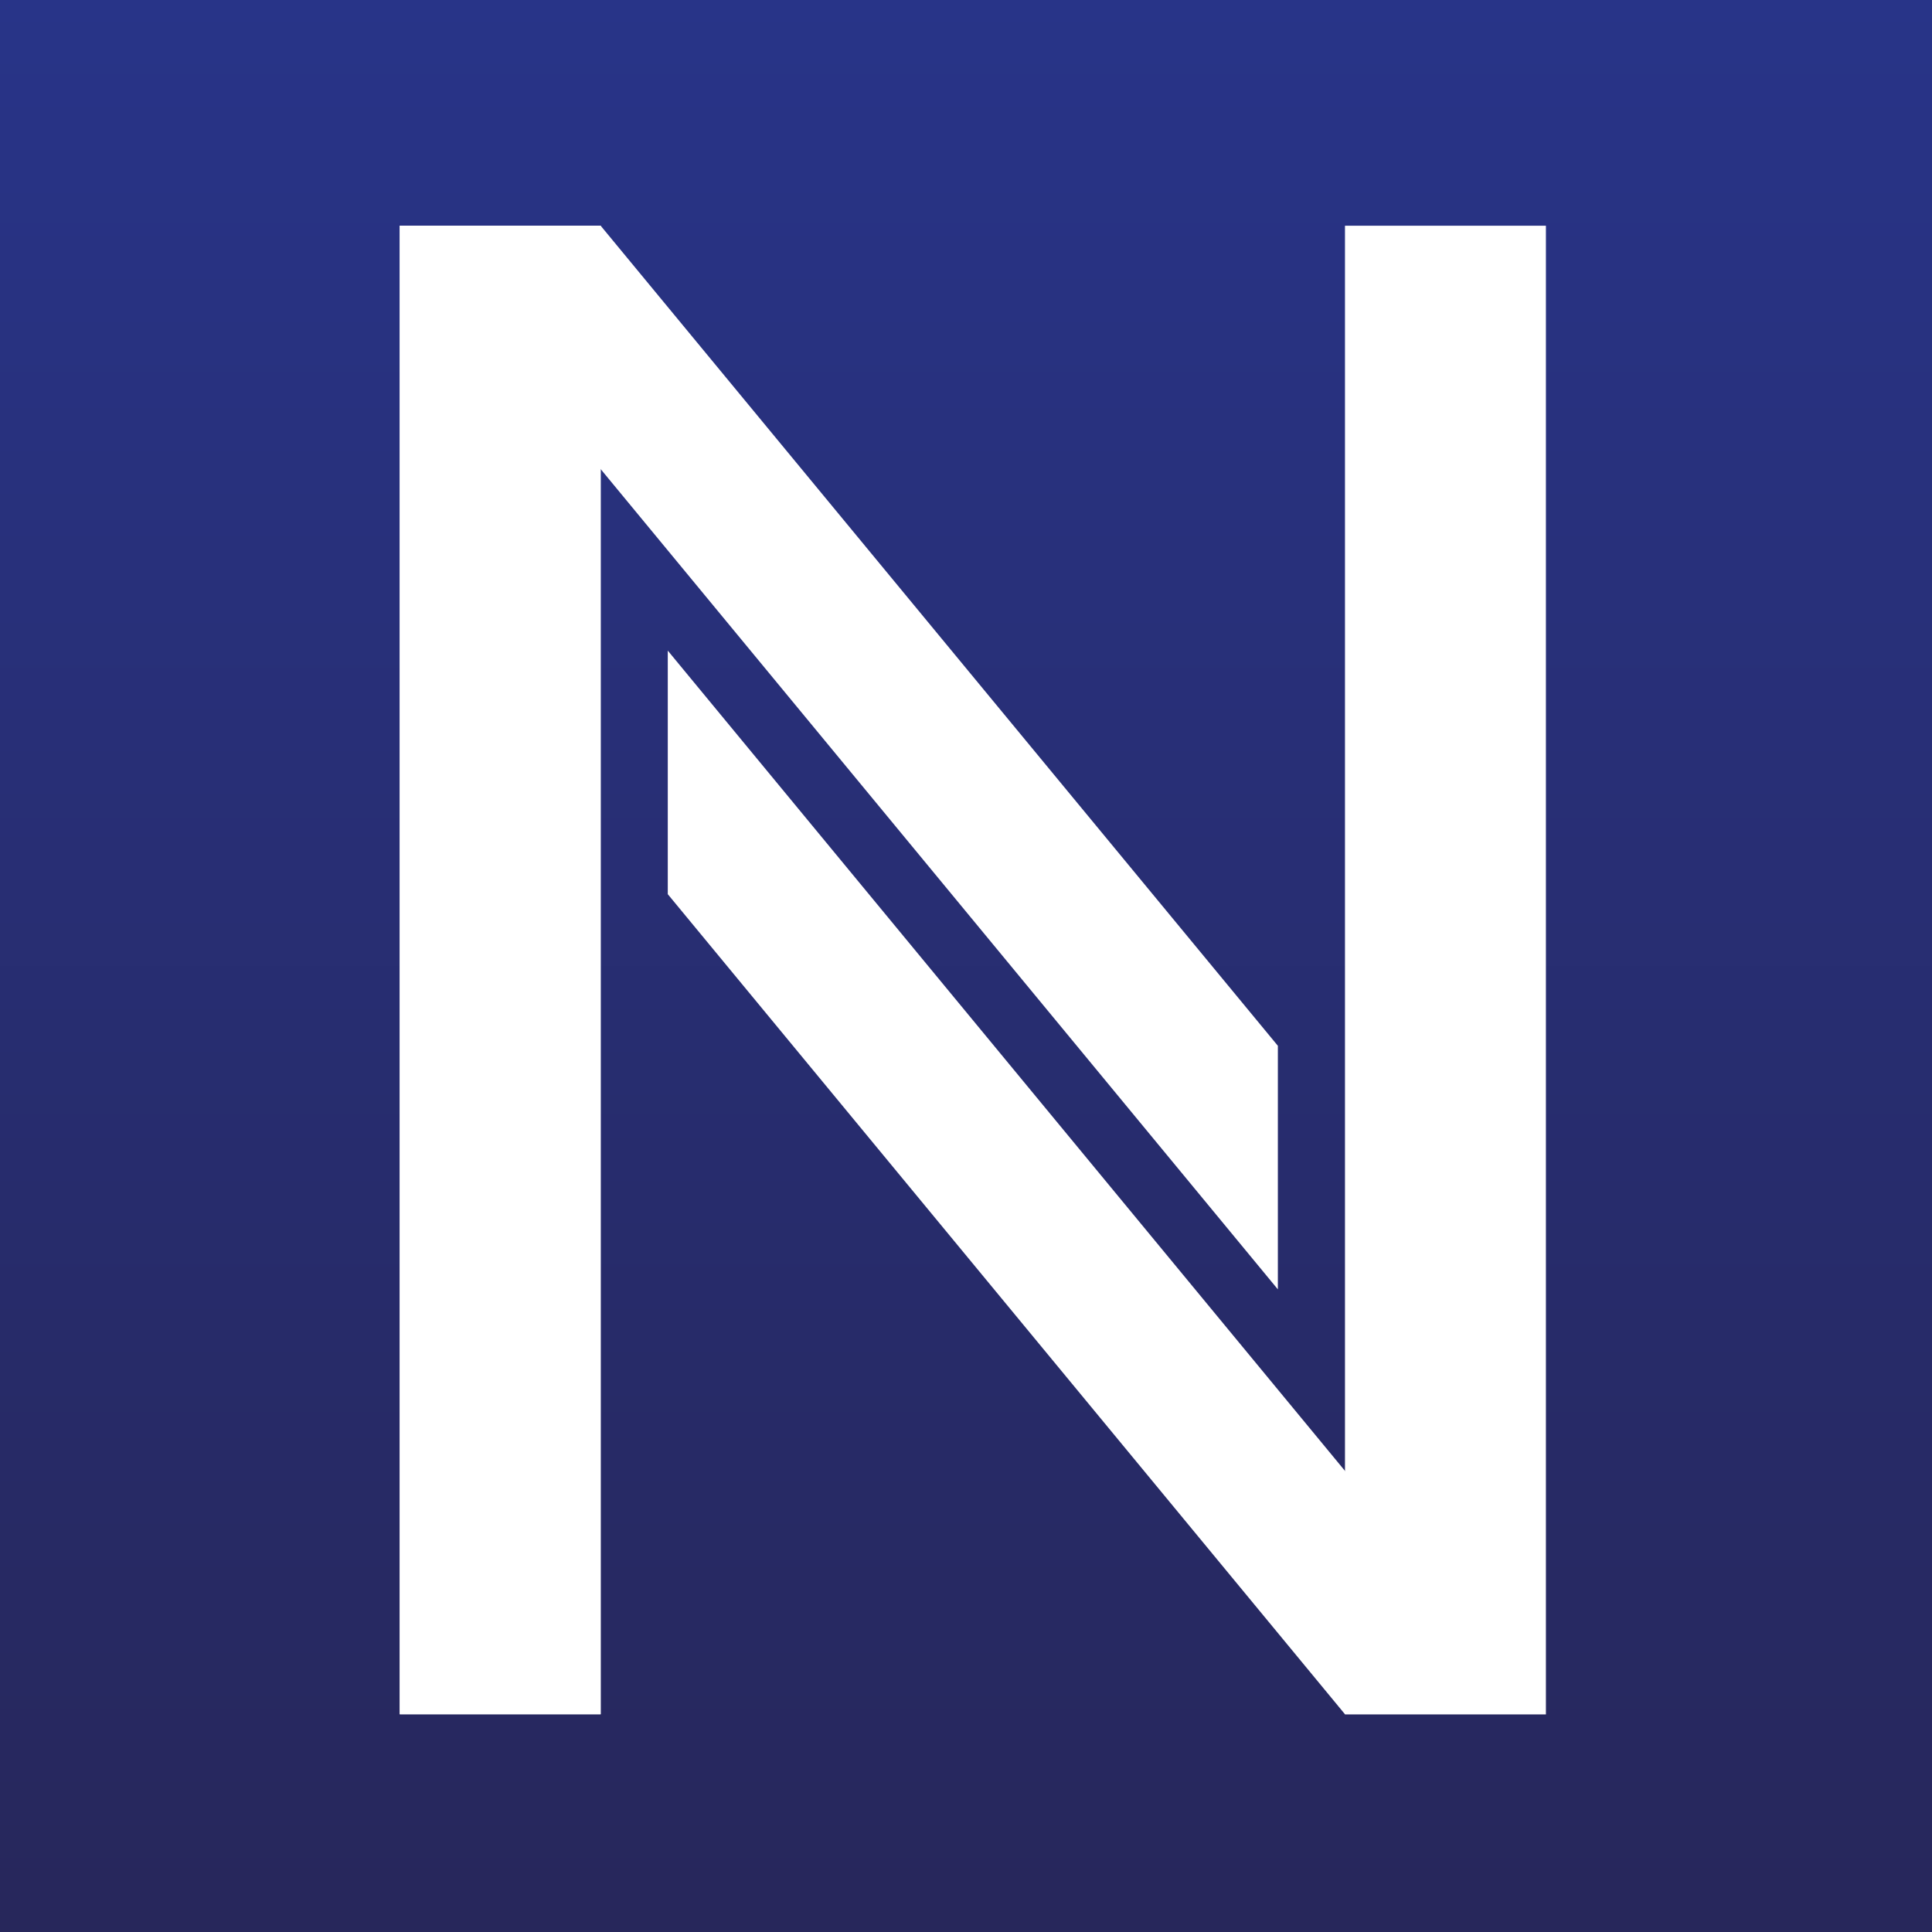
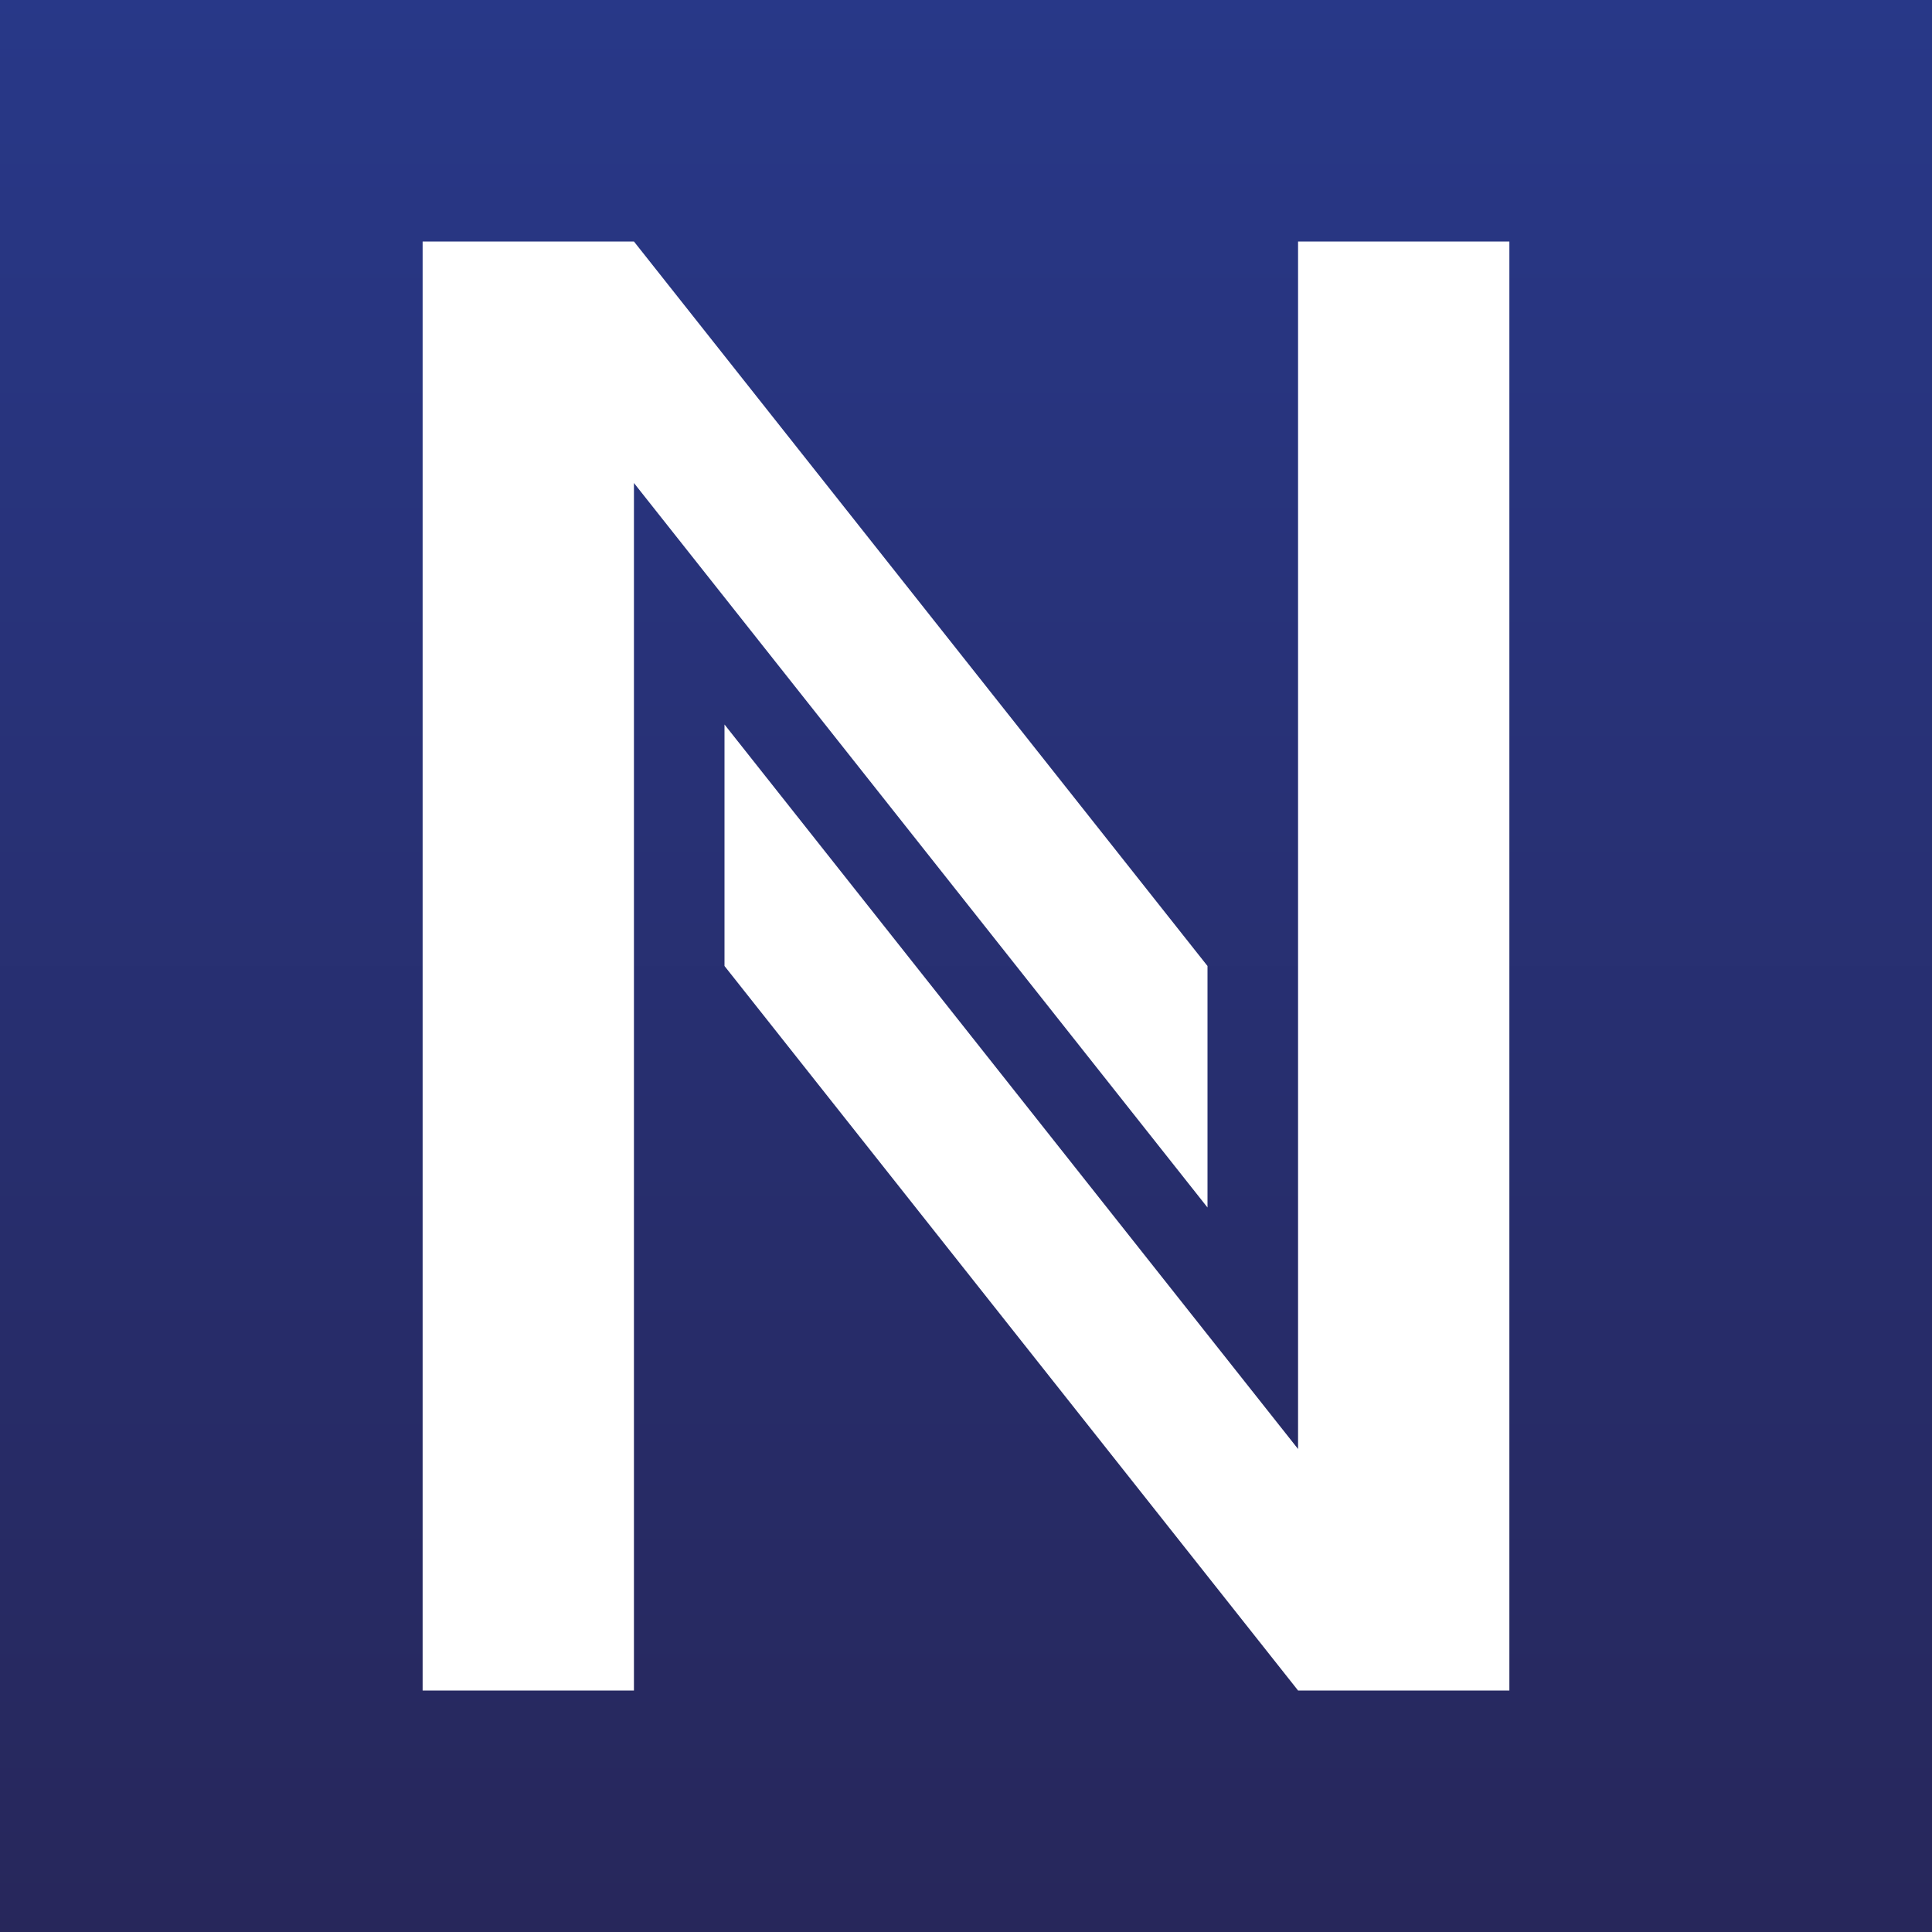
- <svg xmlns="http://www.w3.org/2000/svg" version="1.1" x="0px" y="0px" width="1024px" height="1024px" viewBox="0 0 1024 1024" enable-background="new 0 0 1024 1024" xml:space="preserve">
-   <g id="Background">
-     <linearGradient id="SVGID_1_" gradientUnits="userSpaceOnUse" x1="512" y1="0" x2="512" y2="1024.001">
-       <stop offset="0" style="stop-color:#283488" />
-       <stop offset="1" style="stop-color:#27275B" />
+ <svg xmlns="http://www.w3.org/2000/svg" xmlns:xlink="http://www.w3.org/1999/xlink" width="1024" height="1024">
+   <defs>
+     <linearGradient id="bg" x1="0" y1="0" x2="0" y2="100%">
+       <stop offset="0" stop-color="#283888" />
+       <stop offset="1" stop-color="#27275b" />
    </linearGradient>
-     <rect fill="url(#SVGID_1_)" width="1024" height="1024" />
-   </g>
-   <g id="Nucleus">
-     <g>
-       <rect x="211.869" y="119.638" fill="#FFFFFF" width="106.494" height="788.956" />
-       <rect x="211.869" y="119.638" fill="#FFFFFF" width="106.494" height="788.956" />
-       <polygon fill="#FFFFFF" points="819.363,908.594 712.868,908.594 353.934,473.935 353.934,344.84   " />
-       <polygon fill="#FFFFFF" points="211.869,119.638 318.363,119.638 677.298,554.298 677.298,683.392   " />
-       <rect x="712.869" y="119.638" fill="#FFFFFF" width="106.494" height="788.956" />
-     </g>
+     <path id="sh" d="M-288,-384v768h112v-640l304,384v-128l-304,-384z" />
+   </defs>
+   <rect fill="url(#bg)" width="1024" height="1024" />
+   <g fill="#ffffff" transform="translate(512,512)">
+     <use xlink:href="#sh" />
+     <use xlink:href="#sh" transform="scale(-1,-1)" />
  </g>
</svg>
